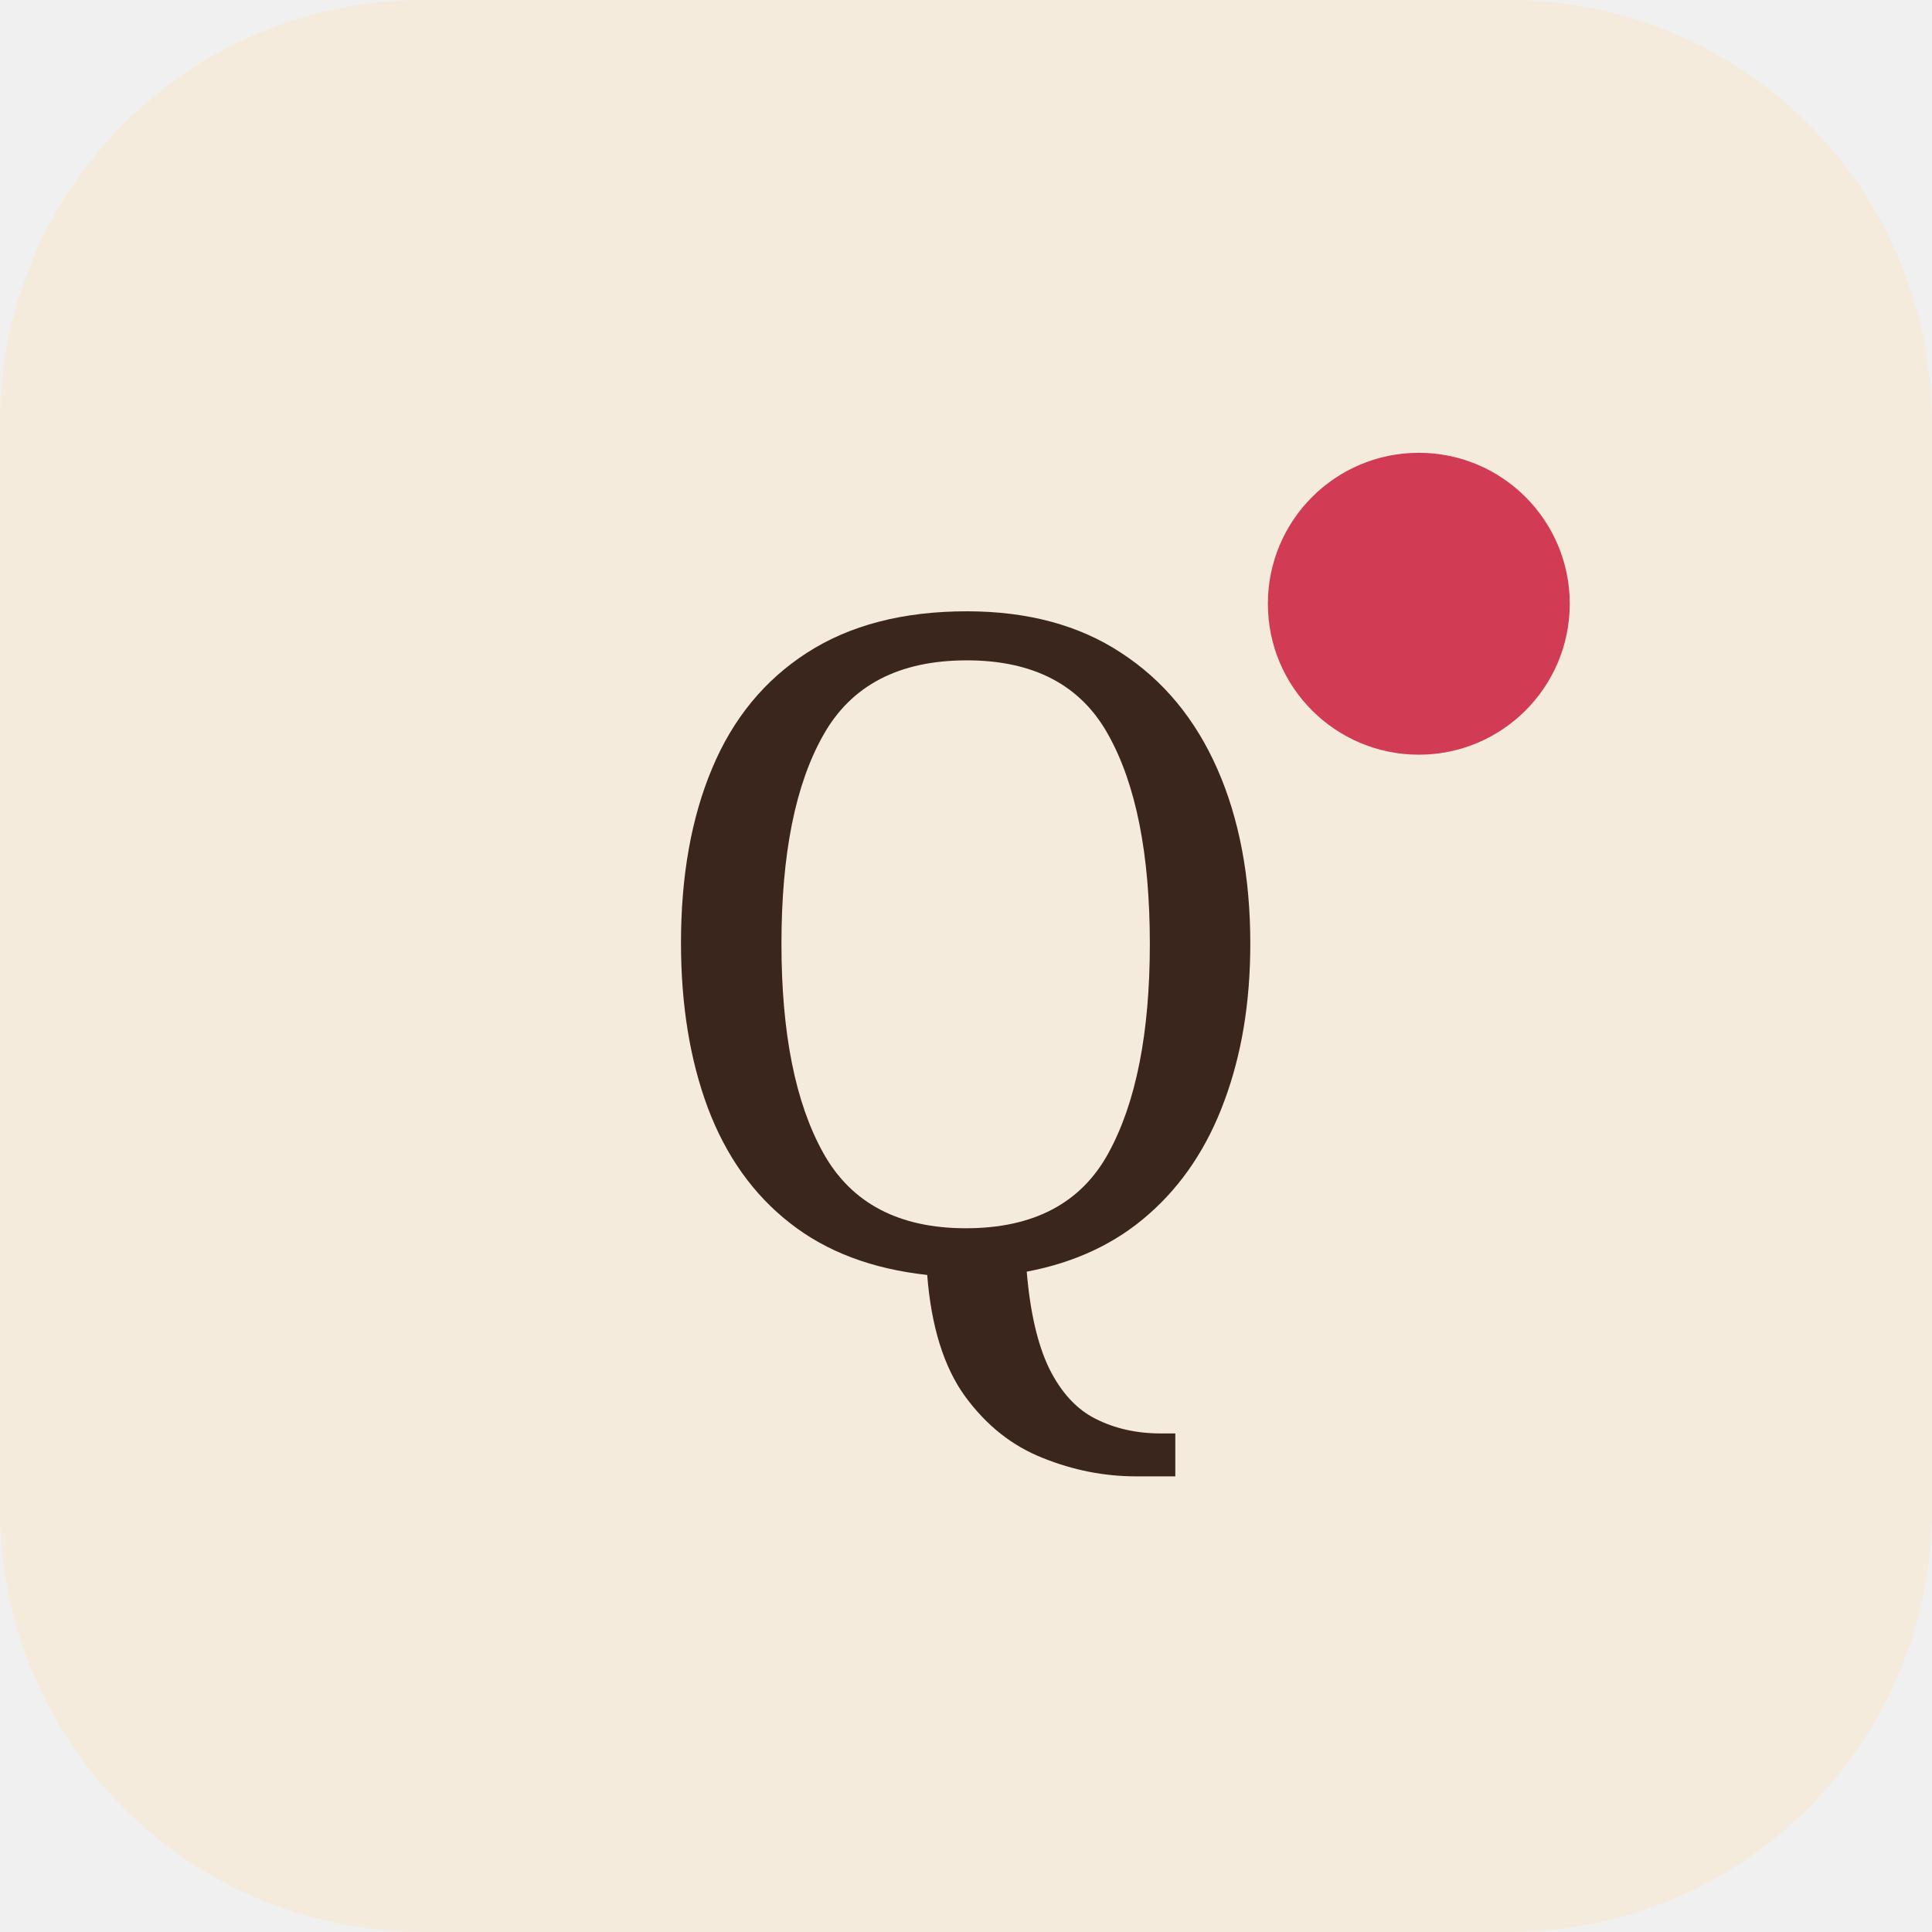
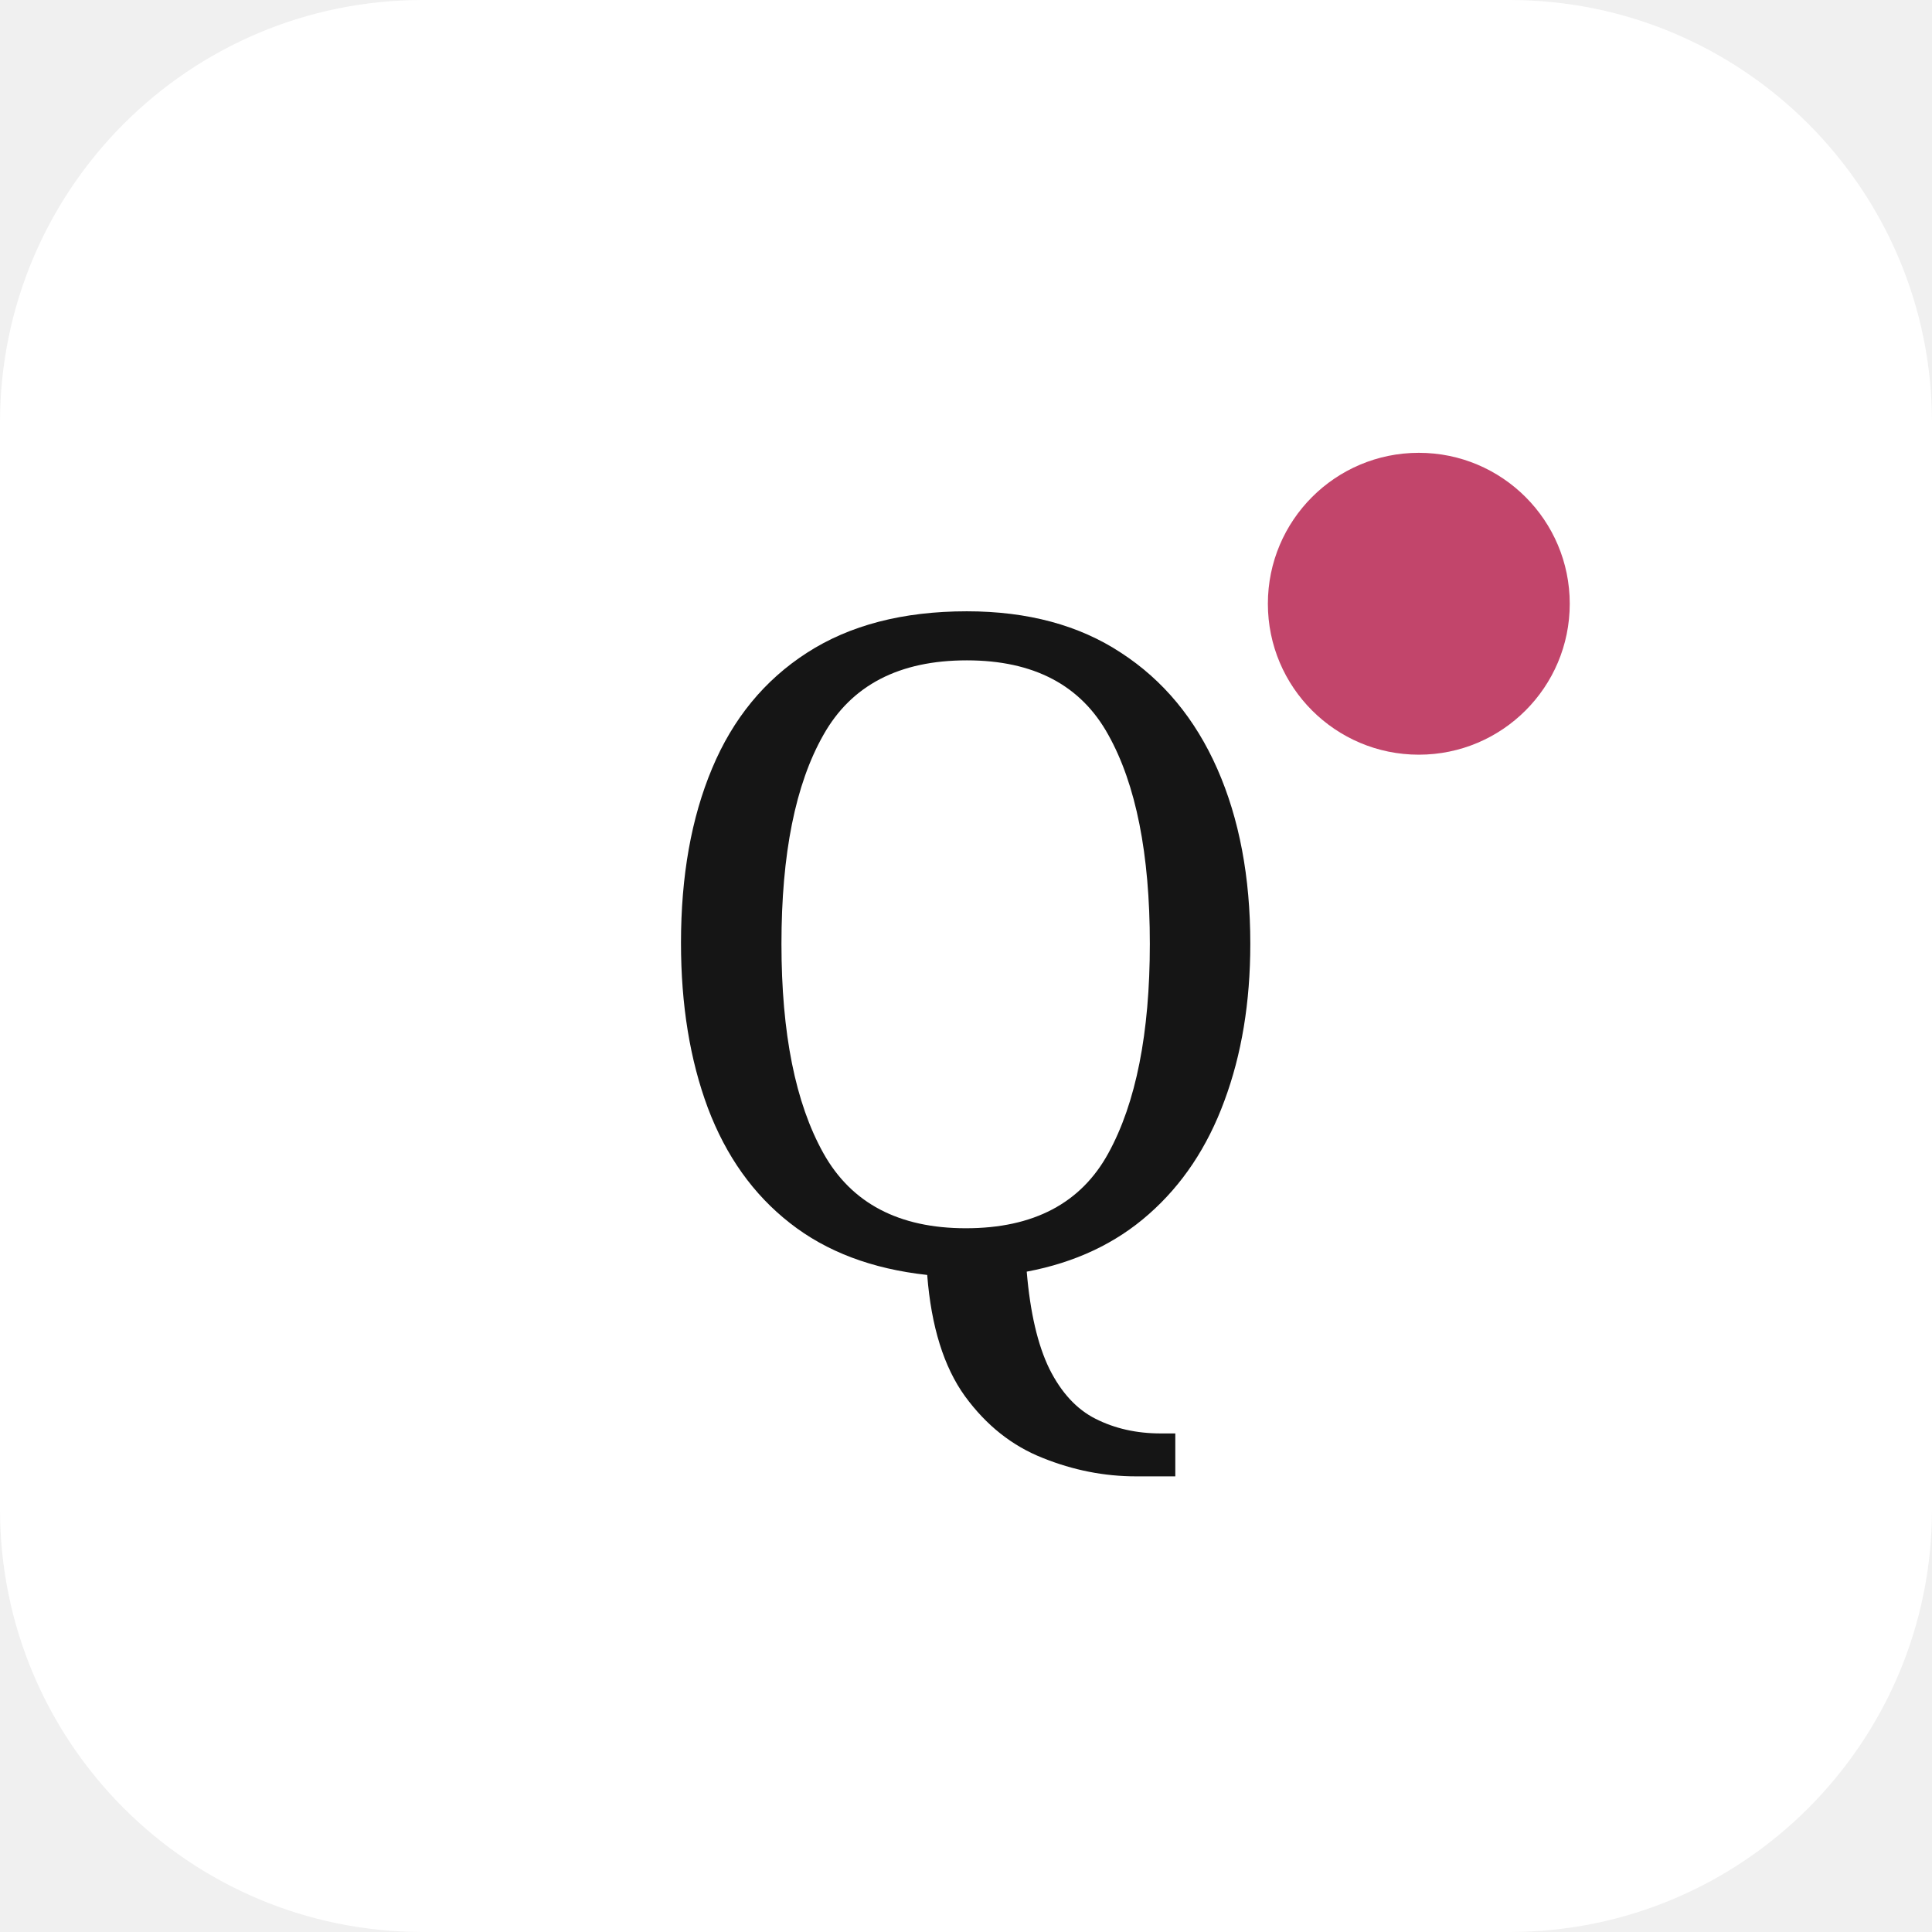
<svg xmlns="http://www.w3.org/2000/svg" viewBox="0 0 64 64">
-   <rect width="64" height="64" rx="14" fill="#F5EBDD" />
-   <text x="32" y="42" text-anchor="middle" font-family="Georgia, serif" font-size="30" fill="#3B261D">Q</text>
-   <circle cx="47" cy="20" r="5" fill="#D13B53" />
+   <rect width="64" height="64" rx="14" fill="#FFFFFF" />
+   <text x="32" y="42" text-anchor="middle" font-family="Georgia, serif" font-size="30" fill="#151515">Q</text>
+   <circle cx="47" cy="20" r="5" fill="#C2456B" />
</svg>
